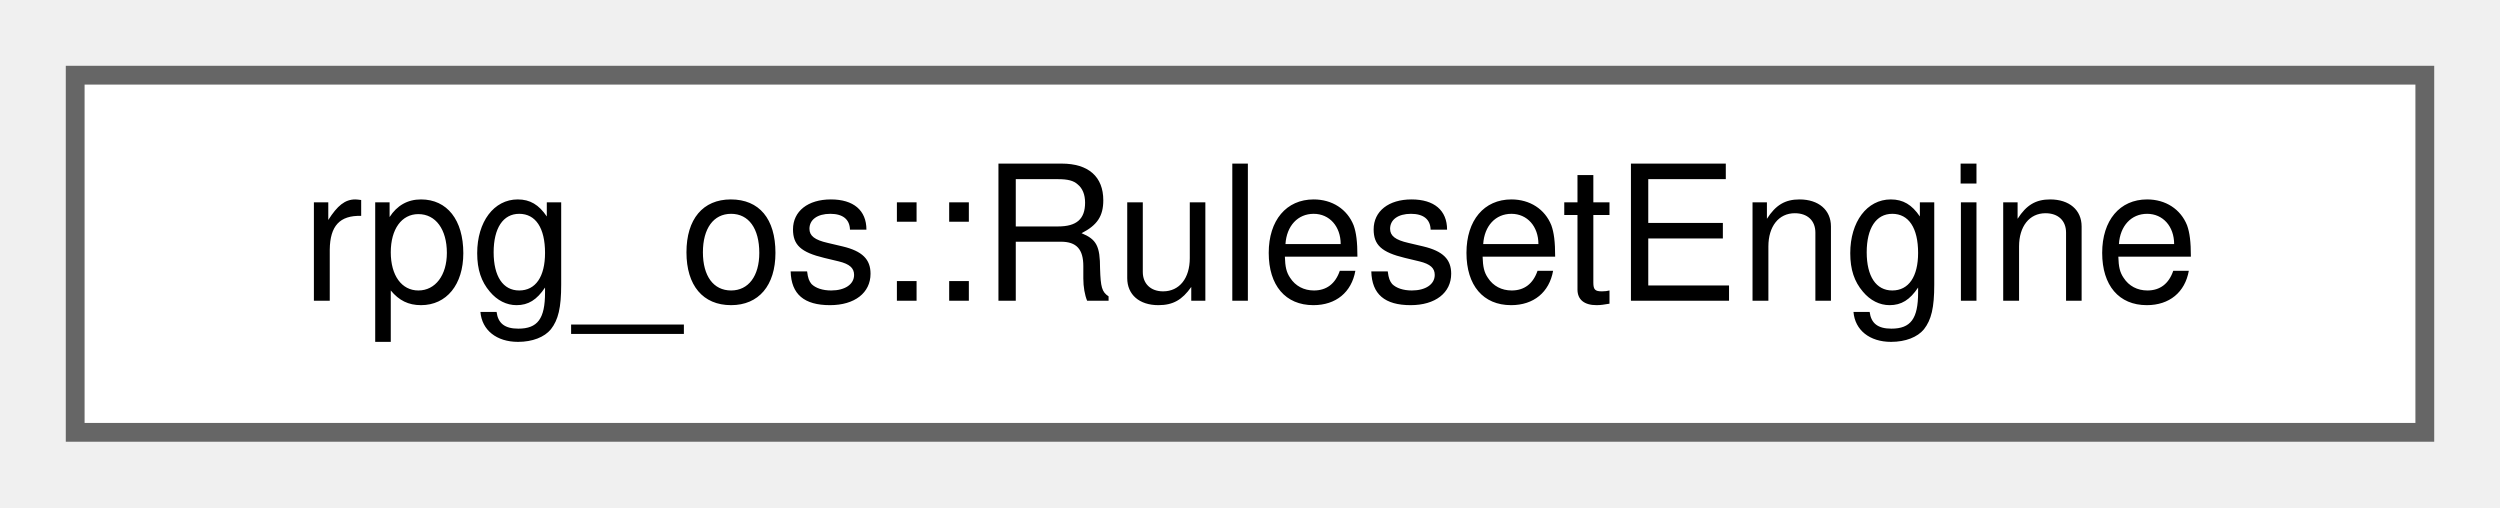
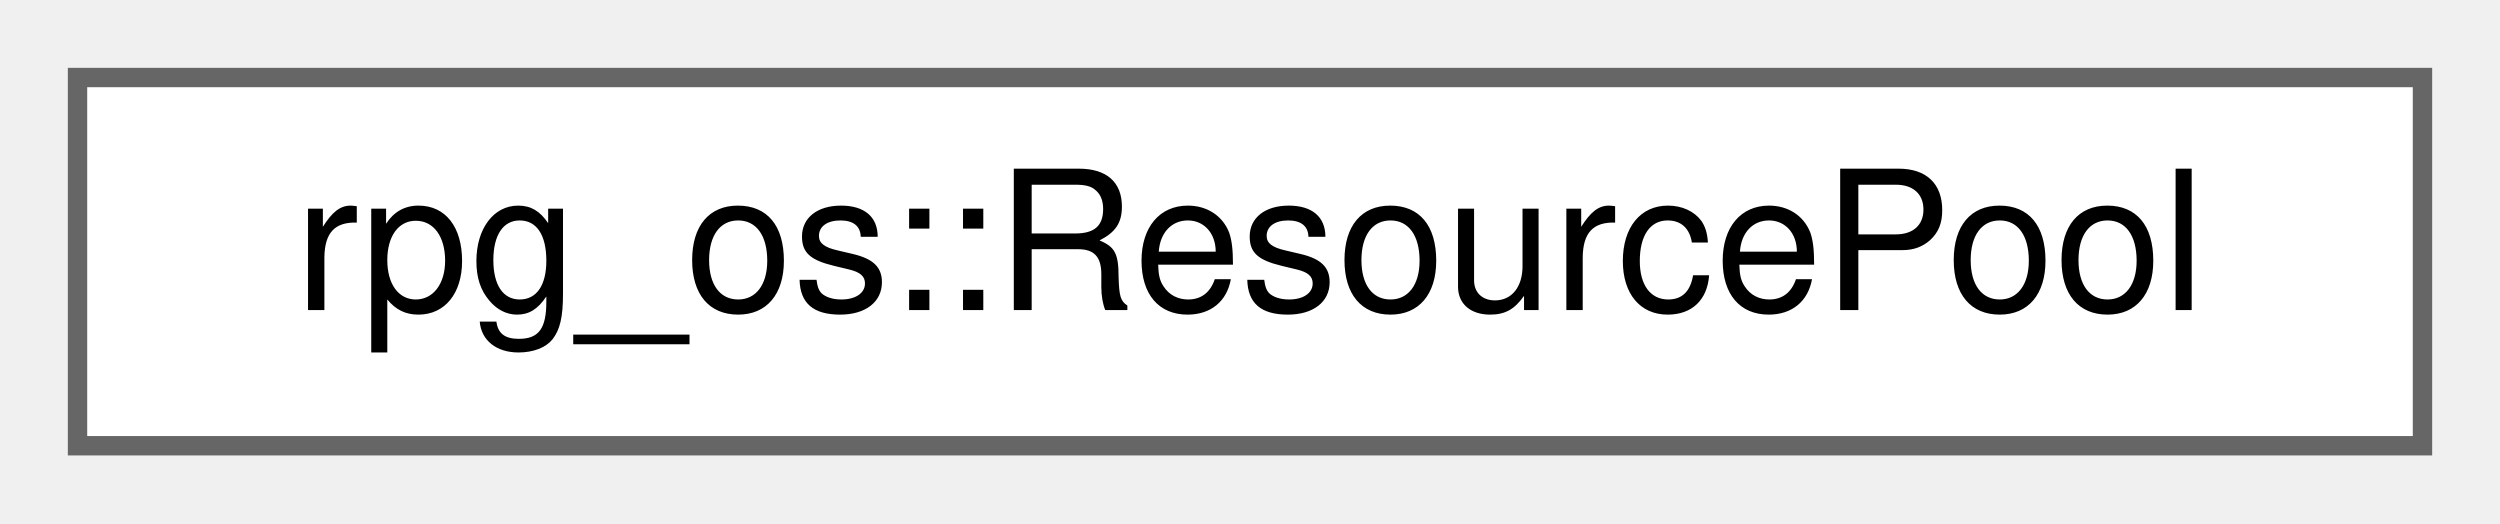
- <svg xmlns="http://www.w3.org/2000/svg" xmlns:xlink="http://www.w3.org/1999/xlink" width="133pt" height="27pt" viewBox="0.00 0.00 133.00 27.00">
+ <svg xmlns="http://www.w3.org/2000/svg" xmlns:xlink="http://www.w3.org/1999/xlink" width="129pt" height="27pt" viewBox="0.00 0.00 129.00 27.00">
  <g id="graph0" class="graph" transform="scale(1 1) rotate(0) translate(4 23)">
    <g id="Node000000" class="node">
      <g id="a_Node000000">
-         <a xlink:href="classrpg__os_1_1RulesetEngine.html" target="_top" xlink:title="The universal (dynamic) engine facade.">
-           <polygon fill="white" stroke="#666666" points="125,-19 0,-19 0,0 125,0 125,-19" />
-           <text text-anchor="middle" x="62.5" y="-7" font-family="Helvetica,sans-Serif" font-size="10.00">rpg_os::RulesetEngine</text>
+         <a xlink:href="structrpg__os_1_1ResourcePool.html" target="_top" xlink:title=" ">
+           <polygon fill="white" stroke="#666666" points="121,-19 0,-19 0,0 121,0 121,-19" />
+           <text text-anchor="middle" x="60.5" y="-7" font-family="Helvetica,sans-Serif" font-size="10.00">rpg_os::ResourcePool</text>
        </a>
      </g>
    </g>
  </g>
</svg>
